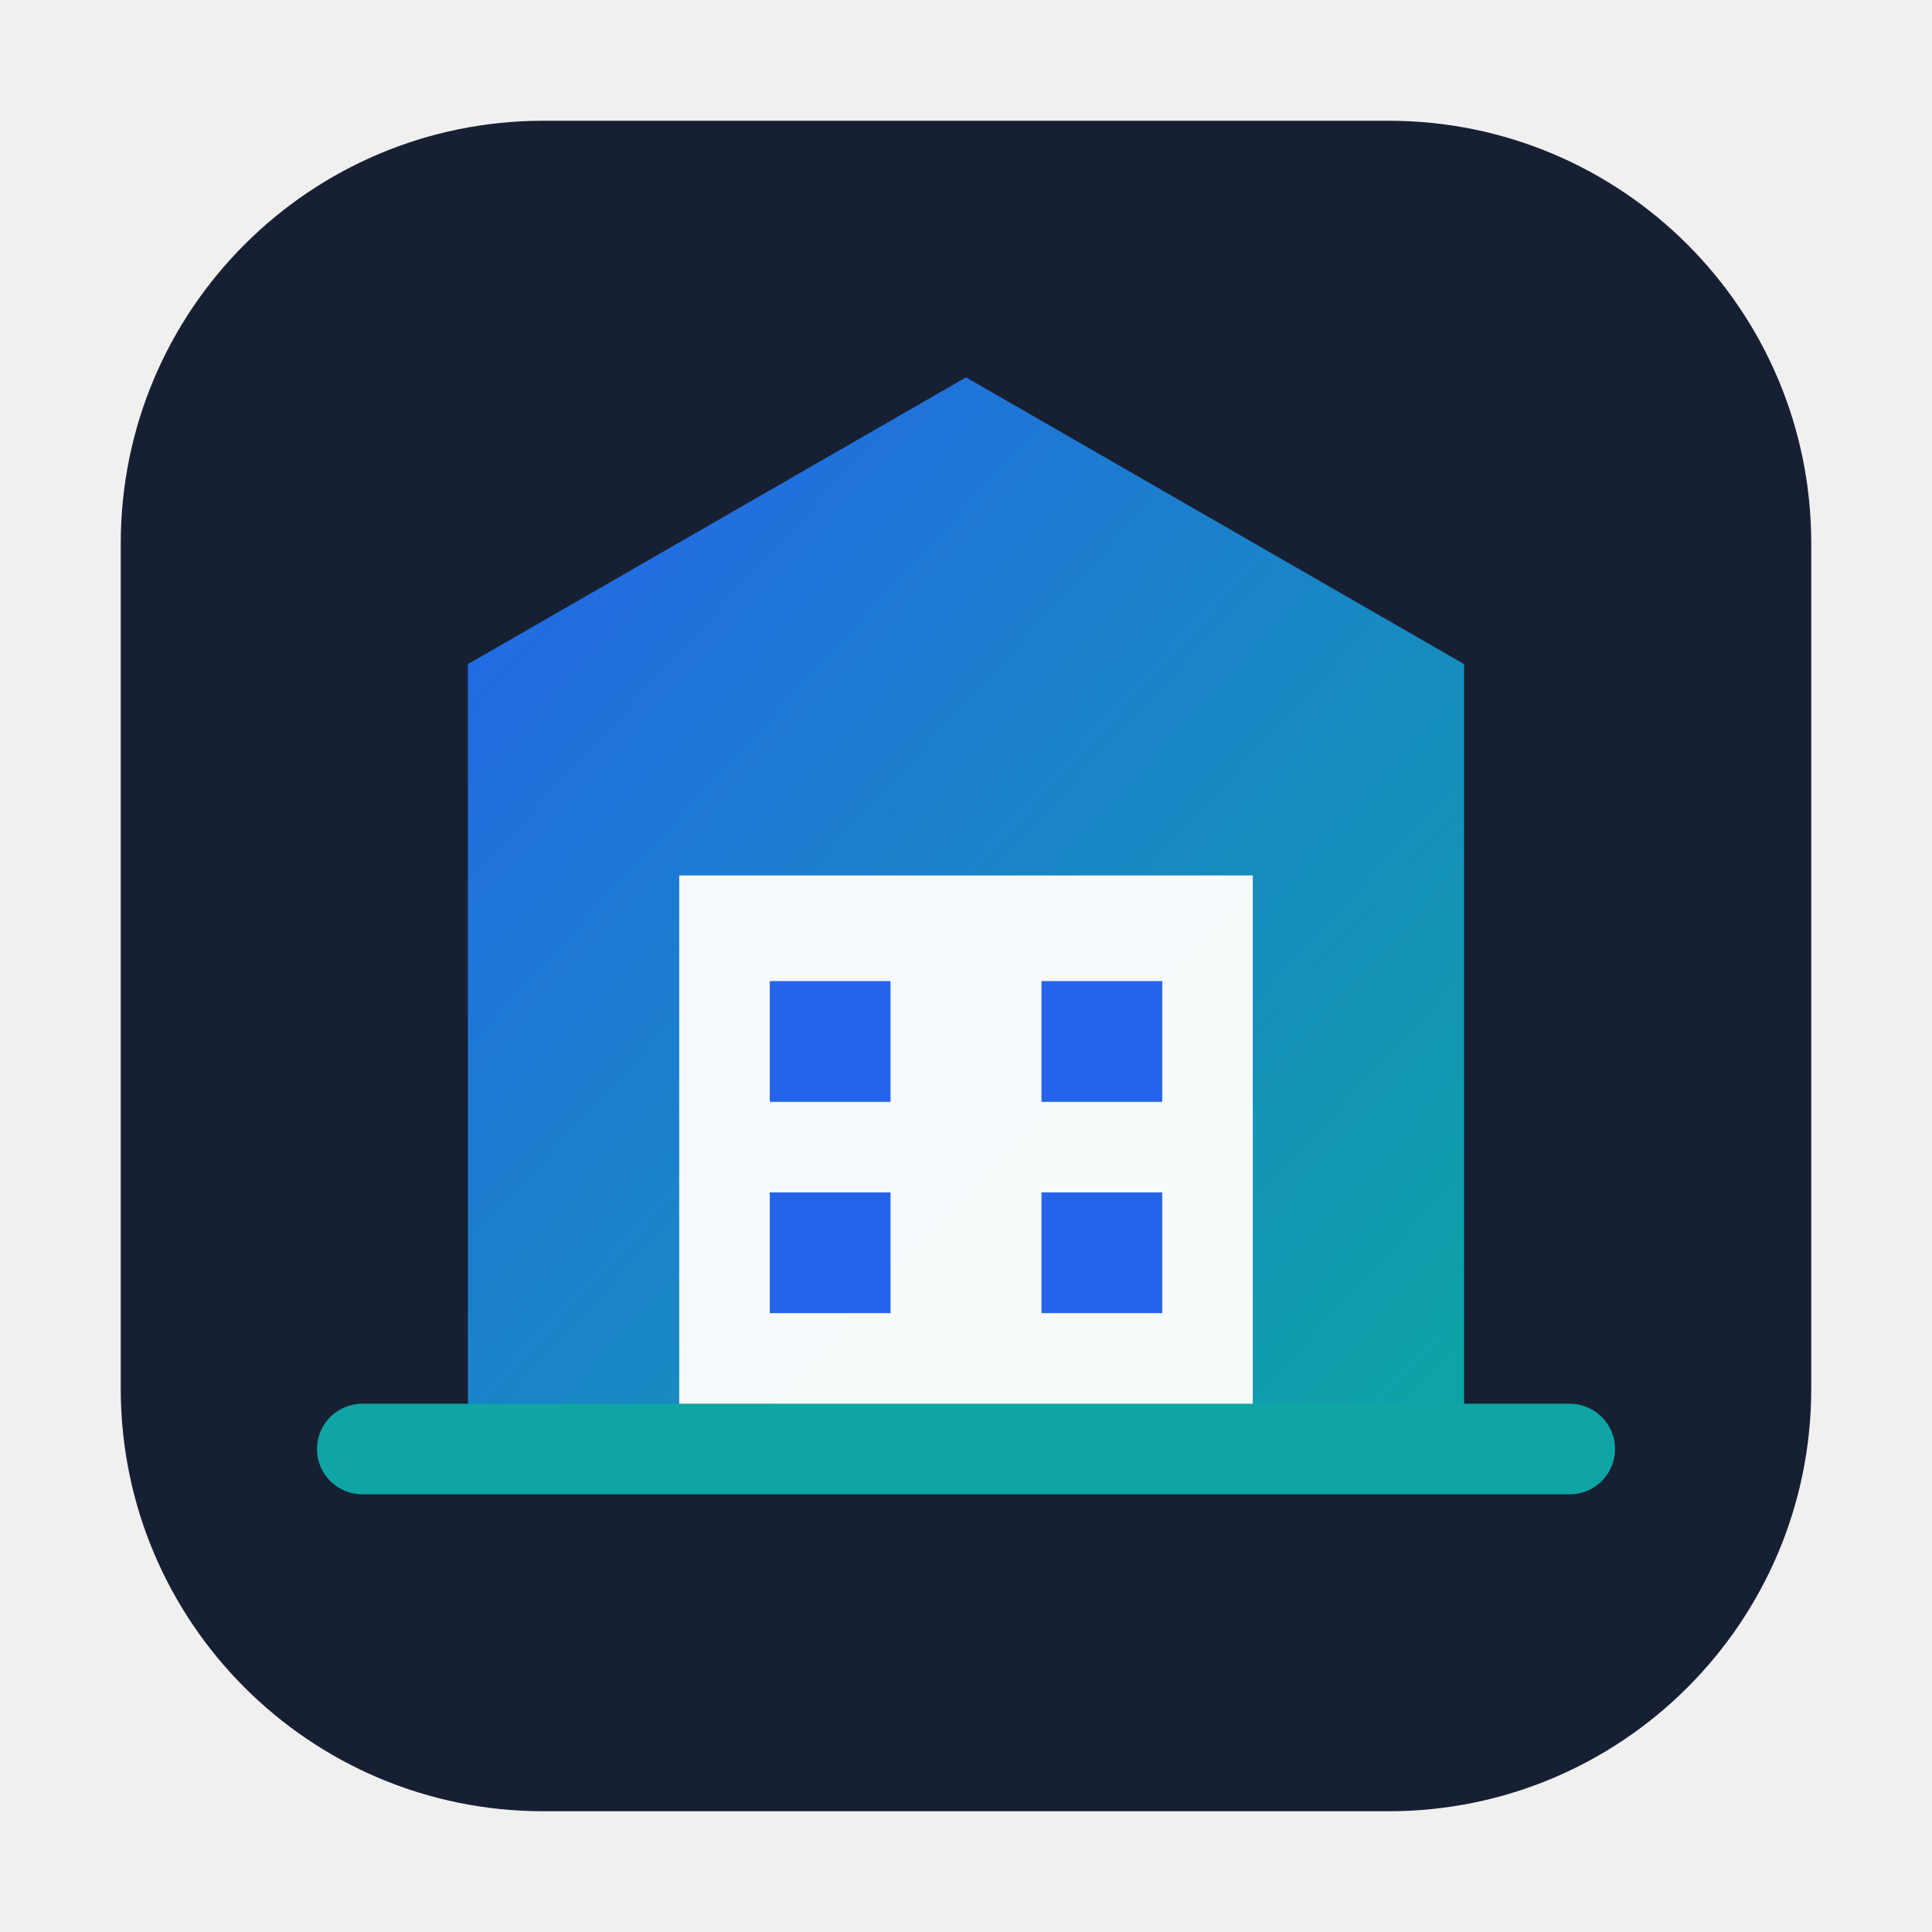
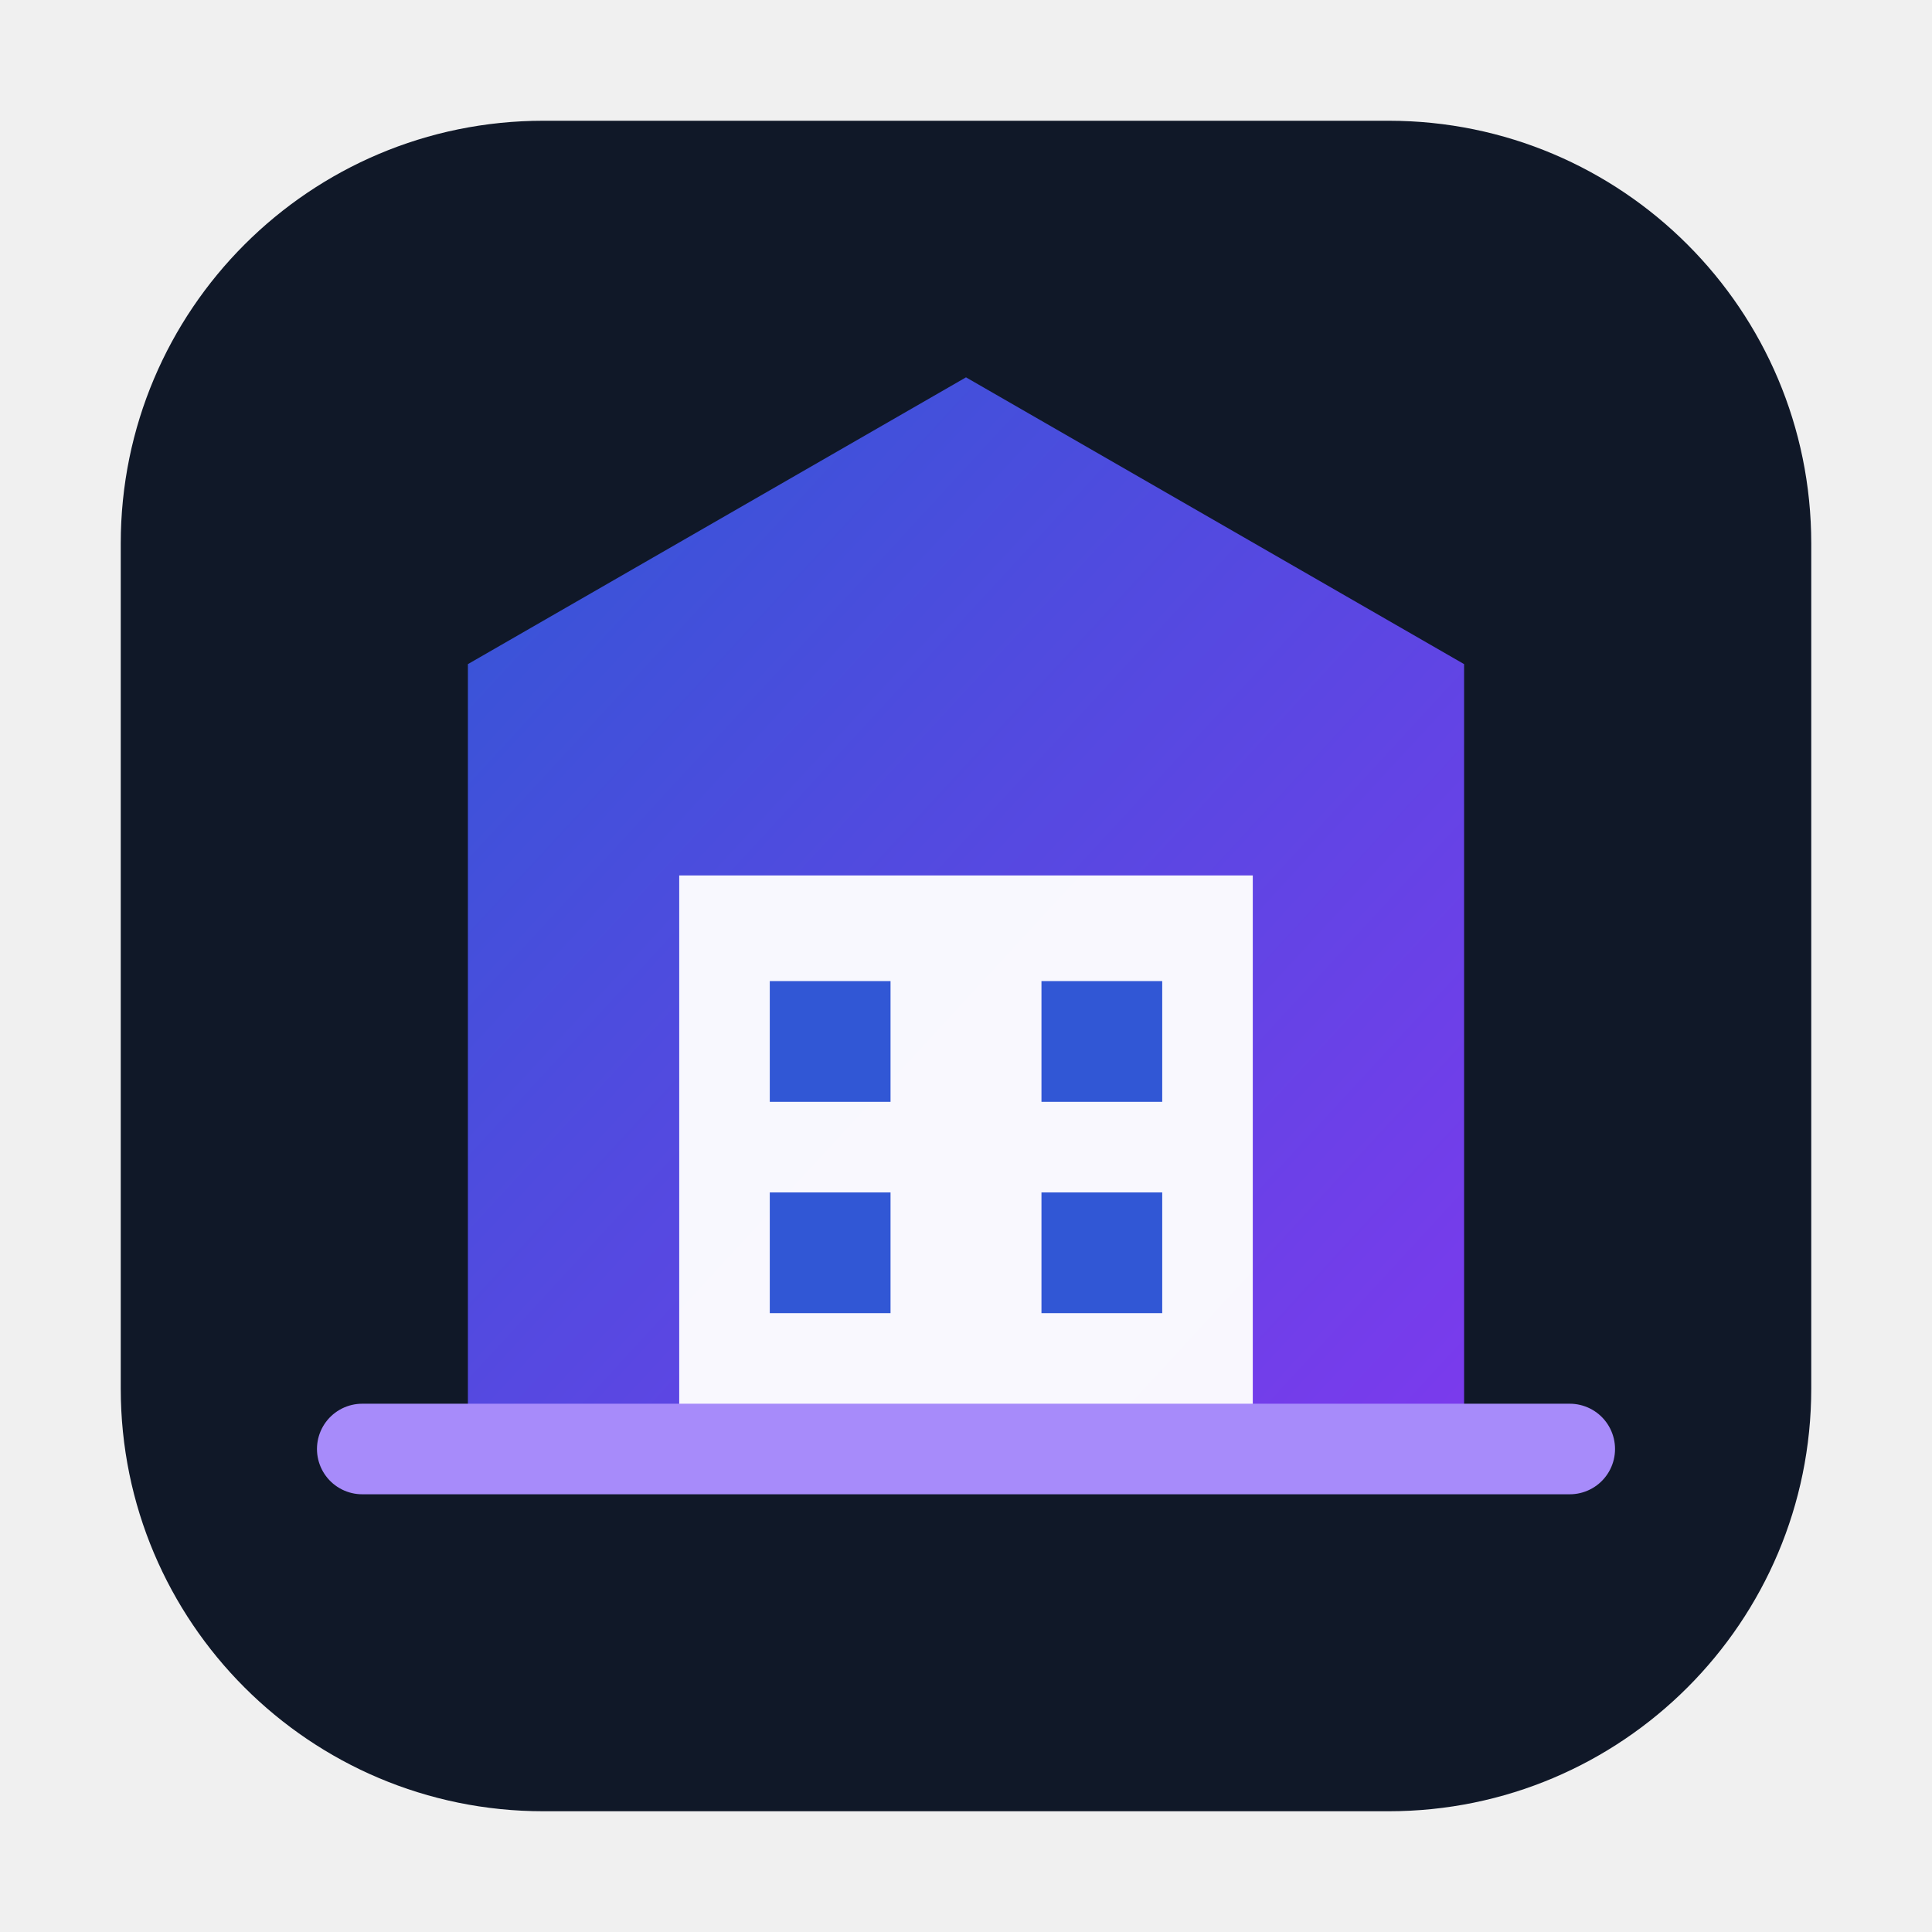
<svg xmlns="http://www.w3.org/2000/svg" viewBox="0 0 128 128" role="img" aria-labelledby="title desc">
  <defs>
    <linearGradient id="g" x1="0" y1="0" x2="1" y2="1">
-       <stop offset="0" stop-color="#2563EB" />
-       <stop offset="1" stop-color="#0EA5A4" />
+       <stop offset="0" stop-color="#3157D5" />
+       <stop offset="1" stop-color="#7C3AED" />
    </linearGradient>
  </defs>
-   <rect x="8" y="8" width="112" height="112" rx="28" fill="#172033" />
+   <rect x="8" y="8" width="112" height="112" rx="28" fill="#101828" />
  <path d="M31 96V44l33-19 33 19v52H31Z" fill="url(#g)" />
  <path d="M45 96V58h38v38" fill="#fff" opacity=".96" />
-   <path d="M51 65h8v8h-8zm18 0h8v8h-8zM51 79h8v8h-8zm18 0h8v8h-8z" fill="#2563EB" />
-   <path d="M24 96h80" stroke="#0EA5A4" stroke-width="6" stroke-linecap="round" />
+   <path d="M51 65h8v8h-8zm18 0h8v8h-8zM51 79h8v8h-8zm18 0h8v8h-8z" fill="#3157D5" />
+   <path d="M24 96h80" stroke="#A78BFA" stroke-width="6" stroke-linecap="round" />
</svg>
